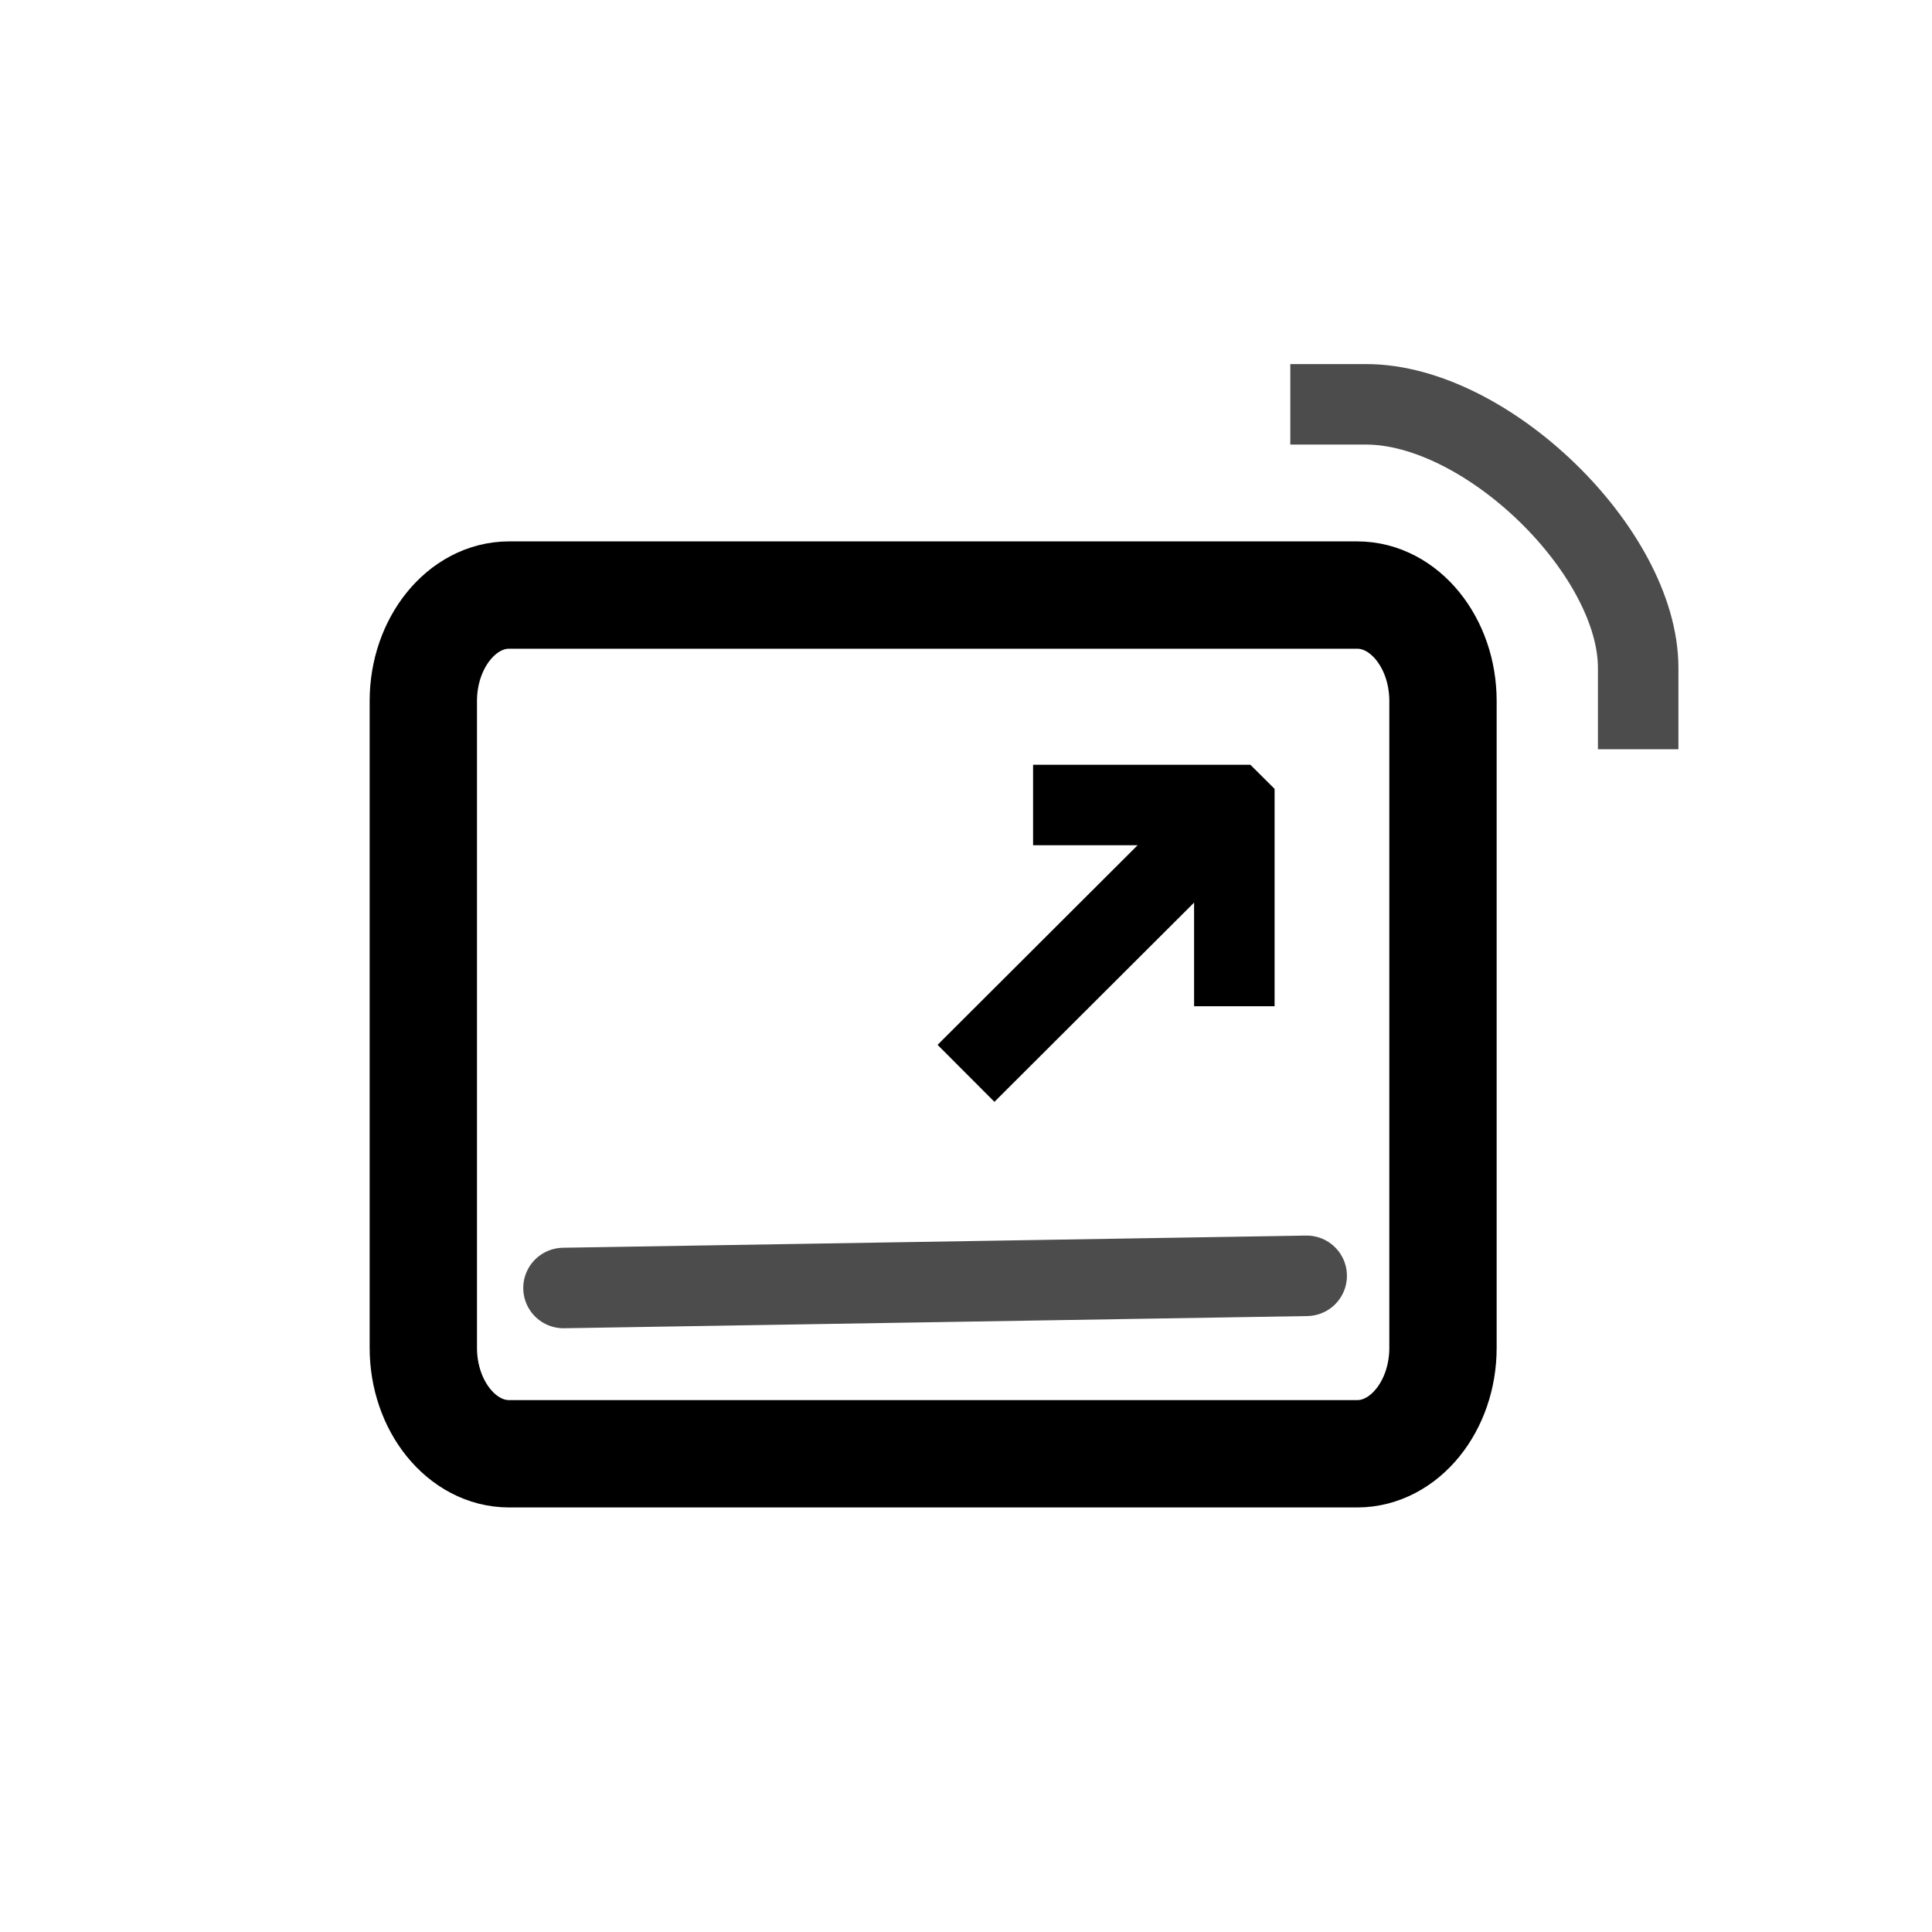
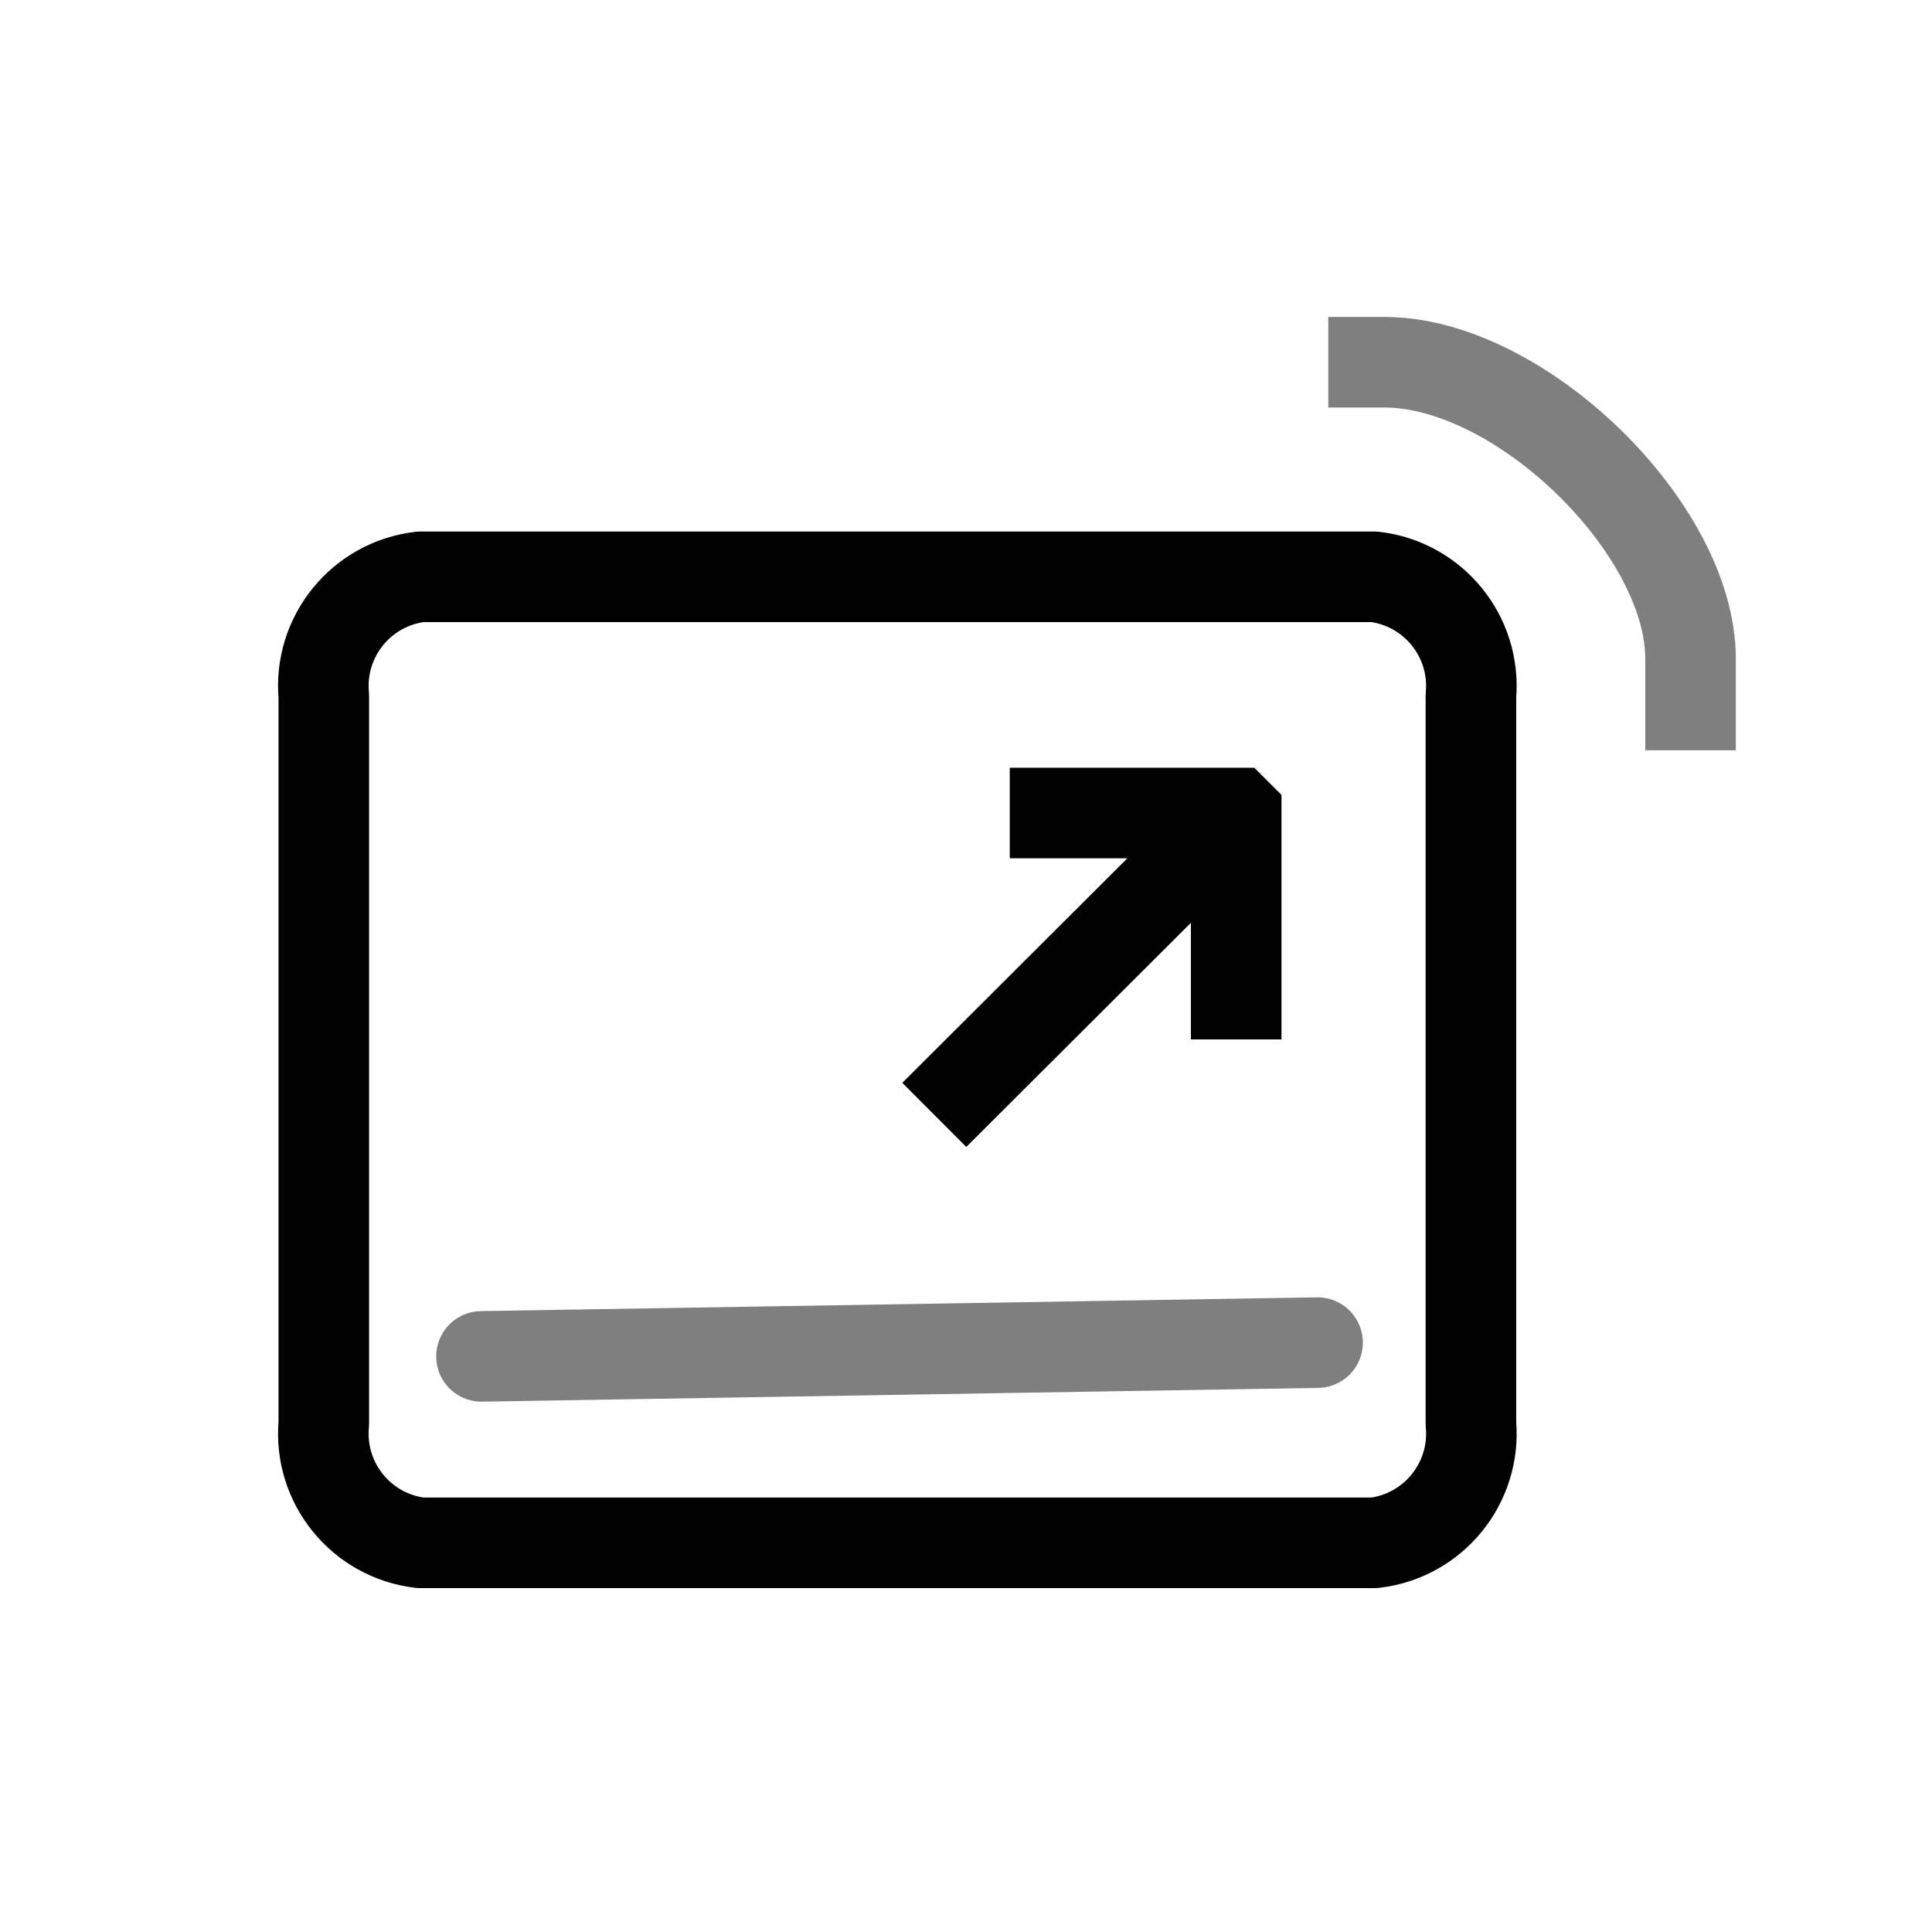
- <svg xmlns="http://www.w3.org/2000/svg" viewBox="0 0 36 36">
-   <g fill="none" stroke="currentColor">
-     <g transform="translate(7 11)">
-       <line x1="16" x2="11" y1="4.011" y2="9" stroke-linejoin="round" stroke-width="1.5" />
-       <polyline points="13 4 15.989 4 16 4.011 16 7" stroke-linecap="square" stroke-width="1.5" />
-       <g stroke-linejoin="round">
-         <path d="m0.888 2.062c0-1.085 0.719-1.974 1.598-1.974h15.804c0.879 0 1.598 0.888 1.598 1.974v12.053c0 1.085-0.719 1.974-1.598 1.974h-15.804c-0.879 0-1.598-0.888-1.598-1.974v-12.053z" stroke-width="2" />
-         <line x1="3.5" x2="17.348" y1="13" y2="12.773" opacity=".7" stroke-linecap="round" stroke-width="1.5" />
-       </g>
+ <svg xmlns="http://www.w3.org/2000/svg" viewBox="0 0 32 32">
+   <g fill="none" stroke="currentColor" stroke-width="1.5">
+     <path stroke-linejoin="round" d="M20.475 13.477l-5 4.989" />
+     <path stroke-linecap="square" d="M17.475 13.466h2.989l.011.011v2.989" />
+     <path stroke-linejoin="round" d="M5.363 11.528a1.821 1.821 0 011.6-1.974h15.8a1.821 1.821 0 011.6 1.974V23.58a1.821 1.821 0 01-1.6 1.974h-15.8a1.821 1.821 0 01-1.6-1.974z" />
+     <g stroke-opacity=".5">
+       <path stroke-linecap="round" stroke-linejoin="round" d="M7.975 22.466l13.848-.228" />
+       <path d="M22.001 6h.931c2.247 0 5.069 2.751 5.069 4.912v1.515" />
    </g>
-     <path d="m24.525 7.534h-0.482 1.413c2.247 0 5.069 2.751 5.069 4.912v1.088 0.427" opacity=".7" stroke-width="1.5" />
  </g>
</svg>
